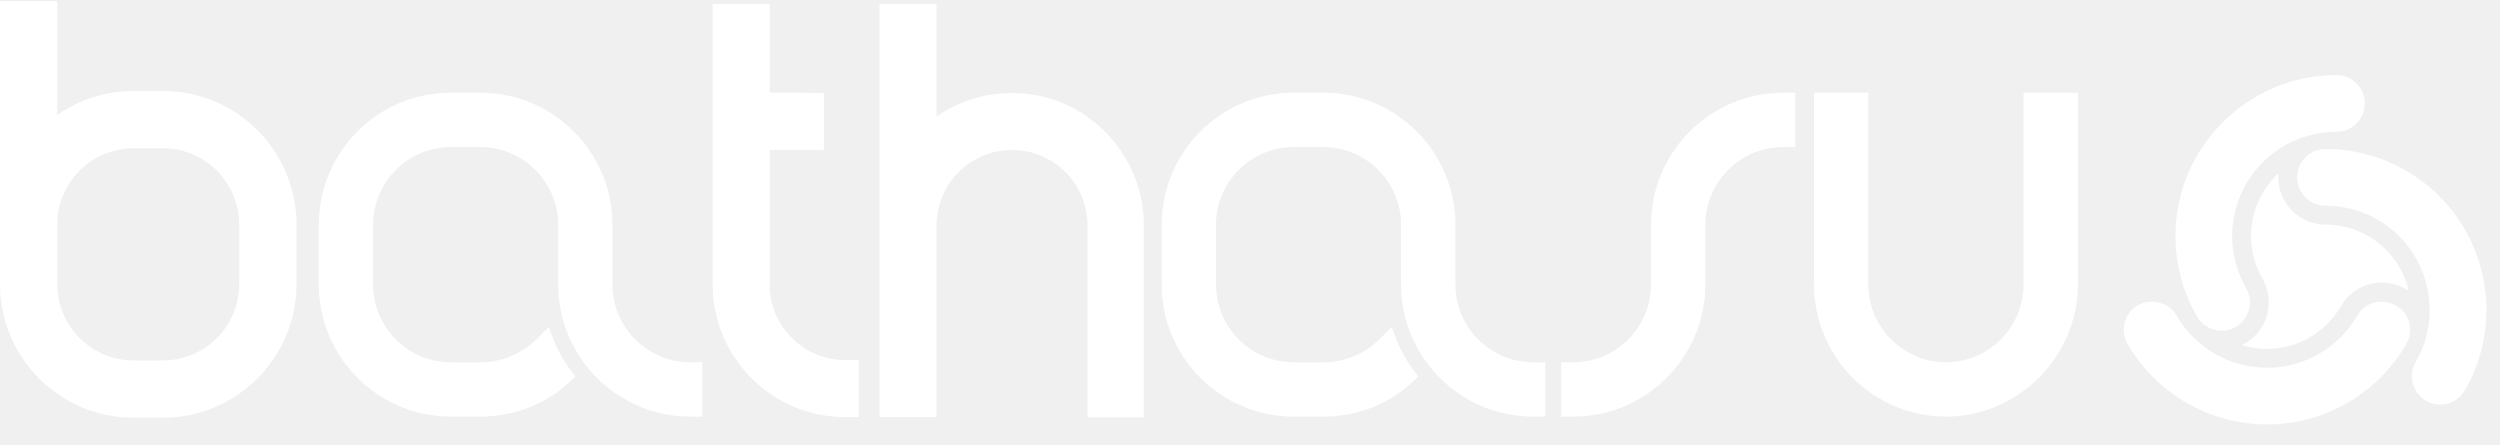
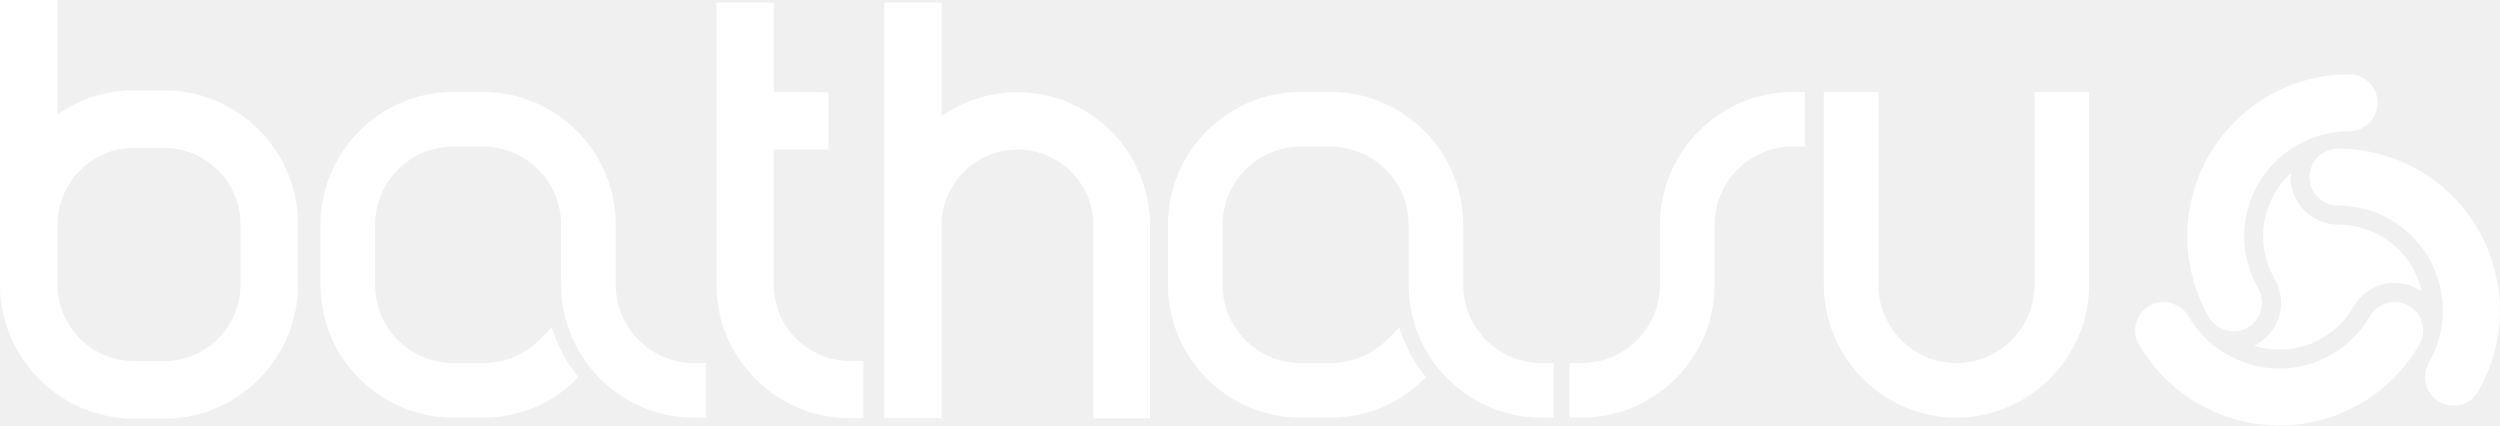
- <svg xmlns="http://www.w3.org/2000/svg" width="90px" height="16px" viewBox="0 0 90 16" version="1.1">
-   <defs />
-   <g id="Brands" stroke="none" stroke-width="1" fill="none" fill-rule="evenodd">
-     <g id="Bath-ASU-logo-white" transform="translate(-19, -8)" fill="#FFFFFF">
-       <g id="bathasu-logo-white" transform="translate(19, 8)">
-         <path d="M55.629,14.998 L55.195,14.998 C52.572,14.998 50.439,12.864 50.439,10.241 L50.439,8.094 C50.439,6.549 49.182,5.293 47.638,5.293 L46.577,5.293 C45.032,5.293 43.776,6.549 43.776,8.094 L43.776,10.241 C43.776,11.786 45.032,13.042 46.577,13.042 L47.638,13.042 C48.385,13.042 49.097,12.754 49.642,12.23 L50.1,11.775 L50.225,12.111 C50.396,12.569 50.633,12.997 50.932,13.385 L51.057,13.548 L50.91,13.692 C50.043,14.534 48.881,14.998 47.638,14.998 L46.577,14.998 C43.954,14.998 41.821,12.864 41.821,10.241 L41.821,8.094 C41.821,5.471 43.954,3.337 46.577,3.337 L47.638,3.337 C50.261,3.337 52.394,5.471 52.394,8.094 L52.394,10.241 C52.394,11.786 53.651,13.042 55.195,13.042 L55.629,13.042 L55.629,14.998 Z M56.636,14.998 L56.202,14.998 L56.202,13.042 L56.636,13.042 C58.18,13.042 59.437,11.786 59.437,10.241 L59.437,8.094 C59.437,5.471 61.571,3.337 64.193,3.337 L64.627,3.337 L64.627,5.293 L64.193,5.293 C62.649,5.293 61.392,6.549 61.392,8.094 L61.392,10.241 C61.392,12.864 59.259,14.998 56.636,14.998 Z M70.062,14.998 L70.06,14.998 C67.438,14.996 65.304,12.862 65.304,10.241 L65.304,3.337 L67.26,3.337 L67.26,10.241 C67.26,11.786 68.516,13.042 70.06,13.042 C71.597,13.037 72.848,11.781 72.848,10.241 L72.848,3.337 L74.804,3.337 L74.804,10.241 C74.804,12.804 72.721,14.937 70.159,14.996 L70.062,14.998 Z" id="Combined-Shape" />
-         <path d="M4.807,5.337 C3.293,5.337 2.061,6.569 2.061,8.083 L2.061,10.23 C2.061,11.744 3.293,12.976 4.807,12.976 L5.867,12.976 C7.381,12.976 8.613,11.744 8.613,10.23 L8.613,8.083 C8.613,6.569 7.381,5.337 5.867,5.337 L4.807,5.337 Z M5.867,15.037 L4.807,15.037 C2.156,15.037 0,12.88 0,10.23 L0,0.043 L2.061,0.043 L2.061,4.142 C2.857,3.581 3.815,3.276 4.807,3.276 L5.867,3.276 C8.518,3.276 10.674,5.433 10.674,8.083 L10.674,10.23 C10.674,12.88 8.518,15.037 5.867,15.037 Z M30.915,15.016 L30.427,15.016 C27.797,15.016 25.657,12.876 25.657,10.245 L25.657,0.139 L27.709,0.139 L27.709,3.331 C28.756,3.334 29.435,3.347 29.435,3.347 L29.662,3.351 L29.662,5.397 L27.709,5.399 L27.709,10.245 C27.709,11.744 28.928,12.964 30.427,12.964 L30.915,12.964 L30.915,15.016 Z M41.178,15.023 L39.152,15.023 L39.152,8.116 C39.152,6.617 37.933,5.397 36.433,5.397 C34.934,5.397 33.715,6.617 33.715,8.116 L33.715,15.016 L31.663,15.016 L31.663,0.139 L33.715,0.139 L33.715,4.2 C34.504,3.646 35.452,3.346 36.433,3.346 C39.05,3.346 41.178,5.486 41.178,8.116 L41.178,15.023 Z M25.284,14.998 L24.85,14.998 C22.227,14.998 20.094,12.864 20.094,10.241 L20.094,8.094 C20.094,6.549 18.837,5.293 17.293,5.293 L16.232,5.293 C14.688,5.293 13.431,6.549 13.431,8.094 L13.431,10.241 C13.431,11.786 14.688,13.042 16.232,13.042 L17.293,13.042 C18.04,13.042 18.752,12.754 19.297,12.23 L19.755,11.775 L19.88,12.111 C20.05,12.568 20.288,12.996 20.586,13.385 L20.712,13.548 L20.564,13.692 C19.698,14.534 18.536,14.998 17.293,14.998 L16.232,14.998 C13.609,14.998 11.476,12.864 11.476,10.241 L11.476,8.094 C11.476,5.471 13.609,3.337 16.232,3.337 L17.293,3.337 C19.915,3.337 22.049,5.471 22.049,8.094 L22.049,10.241 C22.049,11.786 23.305,13.042 24.85,13.042 L25.284,13.042 L25.284,14.998 Z M79.976,11.906 C79.615,11.906 79.277,11.71 79.094,11.395 C78.586,10.516 78.317,9.514 78.317,8.499 C78.317,5.303 80.918,2.703 84.115,2.703 C84.676,2.703 85.132,3.161 85.132,3.723 C85.132,4.286 84.675,4.744 84.112,4.744 C82.041,4.744 80.357,6.429 80.357,8.499 C80.357,9.157 80.531,9.805 80.861,10.375 C80.95,10.528 80.996,10.705 80.996,10.885 C80.996,11.448 80.538,11.906 79.976,11.906 Z M82.022,6.243 C81.97,6.878 82.279,7.515 82.867,7.855 C83.13,8.007 83.423,8.084 83.716,8.084 C84.239,8.084 84.768,8.215 85.252,8.494 C86.025,8.941 86.531,9.671 86.714,10.477 C86.19,10.114 85.483,10.062 84.895,10.402 C84.632,10.554 84.419,10.768 84.273,11.022 C84.011,11.476 83.634,11.868 83.149,12.148 C82.376,12.594 81.491,12.667 80.701,12.423 C81.277,12.15 81.675,11.564 81.675,10.885 C81.675,10.581 81.596,10.289 81.45,10.036 C81.188,9.583 81.037,9.059 81.037,8.499 C81.037,7.607 81.416,6.804 82.022,6.243 Z M81.617,15.28 C79.548,15.28 77.622,14.168 76.59,12.38 C76.309,11.894 76.478,11.27 76.965,10.989 C77.438,10.716 78.089,10.893 78.359,11.362 C79.028,12.52 80.275,13.24 81.614,13.24 C82.269,13.24 82.918,13.066 83.488,12.736 C84.058,12.408 84.532,11.933 84.861,11.361 C84.95,11.208 85.079,11.08 85.235,10.99 C85.707,10.717 86.358,10.895 86.629,11.364 C86.81,11.677 86.809,12.067 86.627,12.382 C86.12,13.262 85.388,13.995 84.509,14.503 C83.628,15.011 82.629,15.28 81.617,15.28 Z M87.853,14.567 C87.674,14.567 87.497,14.52 87.341,14.429 C86.853,14.148 86.685,13.523 86.967,13.035 C88.001,11.242 87.385,8.941 85.592,7.906 C85.024,7.578 84.376,7.405 83.719,7.405 C83.539,7.405 83.363,7.357 83.206,7.267 C82.719,6.985 82.552,6.36 82.833,5.872 C83.013,5.56 83.352,5.365 83.716,5.365 C84.733,5.365 85.734,5.632 86.612,6.14 C87.952,6.913 88.911,8.163 89.312,9.66 C89.713,11.156 89.507,12.719 88.733,14.059 C88.552,14.373 88.214,14.567 87.853,14.567 Z" id="Combined-Shape" />
-       </g>
-     </g>
+ <svg xmlns="http://www.w3.org/2000/svg" fill="none" height="16" viewBox="0 0 94 16" width="94">
+   <g fill="#fff">
+     <path clip-rule="evenodd" d="m6.161 15.745h-1.113c-2.783 0-5.048-2.265-5.048-5.048v-10.697h2.164v4.304c.836-.589 1.842-.909 2.883-.909h1.113c2.783 0 5.048 2.264 5.048 5.048v2.254c0 2.784-2.264 5.048-5.048 5.048zm-1.113-10.186c-1.59 0-2.883 1.293-2.883 2.883v2.254c0 1.59 1.293 2.884 2.883 2.884h1.113c1.59 0 2.883-1.294 2.883-2.884v-2.254c0-1.59-1.294-2.883-2.883-2.883z" fill-rule="evenodd" />
+     <path d="m32.463 15.723h-.512c-2.762 0-5.01-2.248-5.01-5.01v-10.612h2.155v3.352c1.1.003 1.813.016 1.813.016l.239.004v2.149l-2.052.002v5.089c0 1.575 1.281 2.855 2.855 2.855h.512z" />
+     <path d="m43.241 15.73h-2.127v-7.252c0-1.574-1.281-2.855-2.855-2.855-1.574 0-2.855 1.281-2.855 2.855v7.245h-2.155v-15.622h2.155v4.264c.828-.582 1.824-.897 2.855-.897 2.747 0 4.982 2.247 4.982 5.01z" />
+     <path d="m26.55 15.704h-.456c-2.754 0-4.995-2.241-4.995-4.995v-2.255c0-1.622-1.319-2.942-2.941-2.942h-1.114c-1.622 0-2.941 1.32-2.941 2.942v2.255c0 1.622 1.319 2.941 2.941 2.941h1.114c.785 0 1.532-.303 2.105-.853l.48-.478.132.353c.179.479.428.929.742 1.337l.132.172-.155.151c-.91.884-2.13 1.371-3.436 1.371h-1.114c-2.754 0-4.995-2.241-4.995-4.995v-2.255c0-2.754 2.24-4.995 4.995-4.995h1.114c2.754 0 4.995 2.241 4.995 4.995v2.255c0 1.622 1.319 2.941 2.941 2.941h.456z" />
+     <path d="m83.982 12.457c-.379 0-.734-.206-.925-.536-.534-.924-.816-1.976-.816-3.041 0-3.356 2.731-6.087 6.089-6.087.589 0 1.068.481 1.068 1.072 0 .591-.481 1.072-1.071 1.072-2.175 0-3.943 1.769-3.943 3.943 0 .69.183 1.371.529 1.97.093.161.142.346.142.535 0 .591-.481 1.072-1.072 1.072z" />
+     <path d="m86.131 6.51c-.637.59-1.035 1.433-1.035 2.37 0 .588.159 1.138.434 1.613.154.266.237.573.237.892 0 .713-.418 1.329-1.023 1.615.829.256 1.759.18 2.57-.288.509-.294.906-.706 1.18-1.183.154-.266.377-.491.654-.651.618-.357 1.36-.302 1.91.079-.193-.847-.724-1.613-1.535-2.082-.509-.294-1.065-.431-1.614-.431-.308 0-.615-.081-.891-.241-.618-.357-.942-1.026-.887-1.693z" />
+     <path d="m85.706 16c-2.173 0-4.196-1.167-5.28-3.046-.295-.51-.117-1.165.394-1.46.497-.287 1.18-.101 1.464.391.703 1.216 2.013 1.972 3.418 1.972.688 0 1.369-.183 1.968-.529.598-.345 1.097-.844 1.442-1.444.093-.161.229-.295.393-.39.496-.287 1.18-.1 1.464.392.19.329.189.739-.002 1.069-.533.924-1.302 1.694-2.225 2.227-.924.534-1.974.816-3.036.816z" />
+     <path d="m92.254 15.252c-.188 0-.373-.05-.538-.145-.512-.295-.688-.952-.393-1.464 1.087-1.883.439-4.299-1.444-5.386-.597-.344-1.277-.526-1.967-.526-.189 0-.374-.05-.538-.145-.511-.296-.687-.953-.392-1.464.189-.328.544-.532.927-.533 1.069 0 2.119.281 3.042.814 1.407.812 2.414 2.125 2.835 3.697.421 1.571.205 3.212-.608 4.62-.19.329-.544.533-.924.533z" />
+     <path d="m58.416 15.704h-.456c-2.754 0-4.995-2.241-4.995-4.995v-2.255c0-1.622-1.319-2.942-2.941-2.942h-1.114c-1.622 0-2.942 1.32-2.942 2.942v2.255c0 1.622 1.319 2.941 2.942 2.941h1.114c.784 0 1.532-.303 2.105-.853l.48-.478.132.353c.179.48.429.93.742 1.337l.132.172-.155.151c-.91.884-2.13 1.371-3.436 1.371h-1.114c-2.754 0-4.995-2.241-4.995-4.995v-2.255c0-2.754 2.24-4.995 4.995-4.995h1.114c2.754 0 4.995 2.241 4.995 4.995v2.255c0 1.622 1.319 2.941 2.941 2.941h.456z" />
+     <path d="m59.473 15.704h-.456v-2.054h.456c1.621 0 2.941-1.319 2.941-2.941v-2.255c0-2.754 2.241-4.995 4.995-4.995h.456v2.053h-.456c-1.622 0-2.941 1.32-2.941 2.942v2.255c0 2.754-2.241 4.995-4.995 4.995z" />
+     <path d="m73.572 15.704h-.002c-2.754-.002-4.995-2.243-4.995-4.995v-7.25h2.054v7.25c0 1.622 1.319 2.941 2.941 2.941 1.614-.005 2.928-1.325 2.928-2.941v-7.25h2.054v7.25c0 2.691-2.188 4.931-4.878 4.993z" />
  </g>
</svg>
